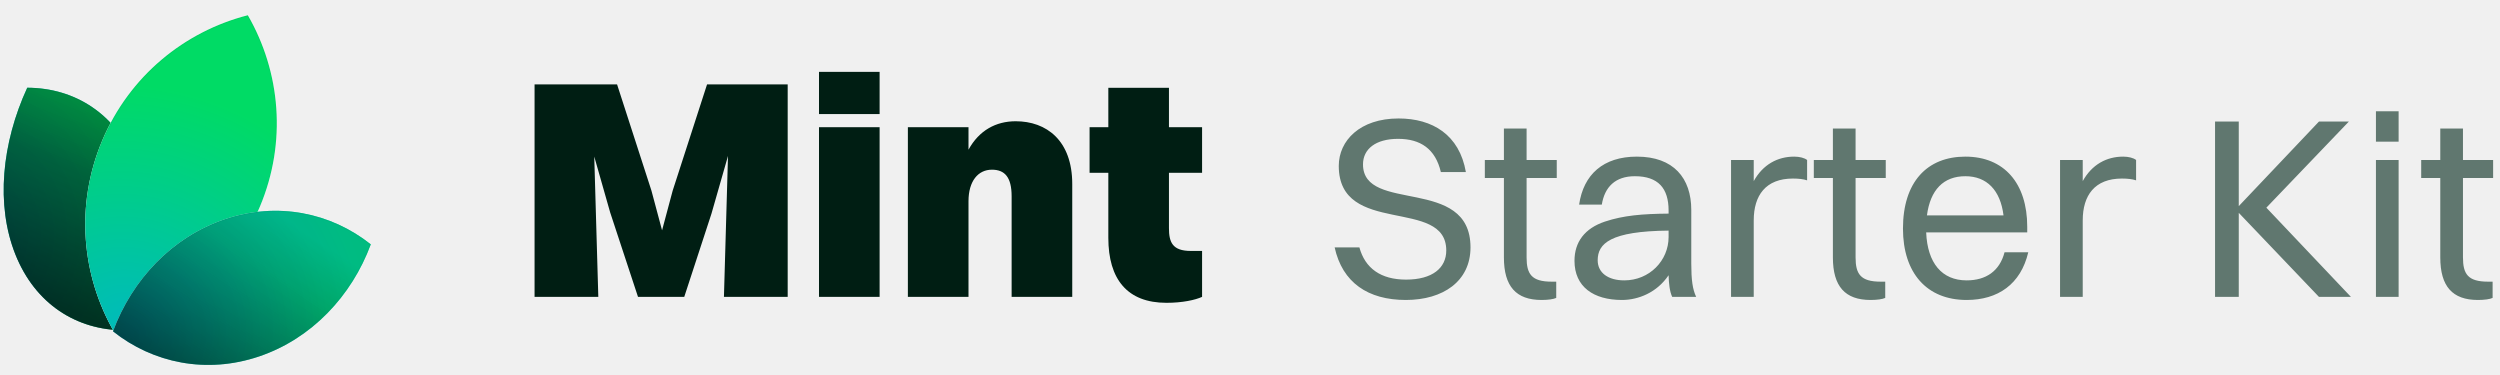
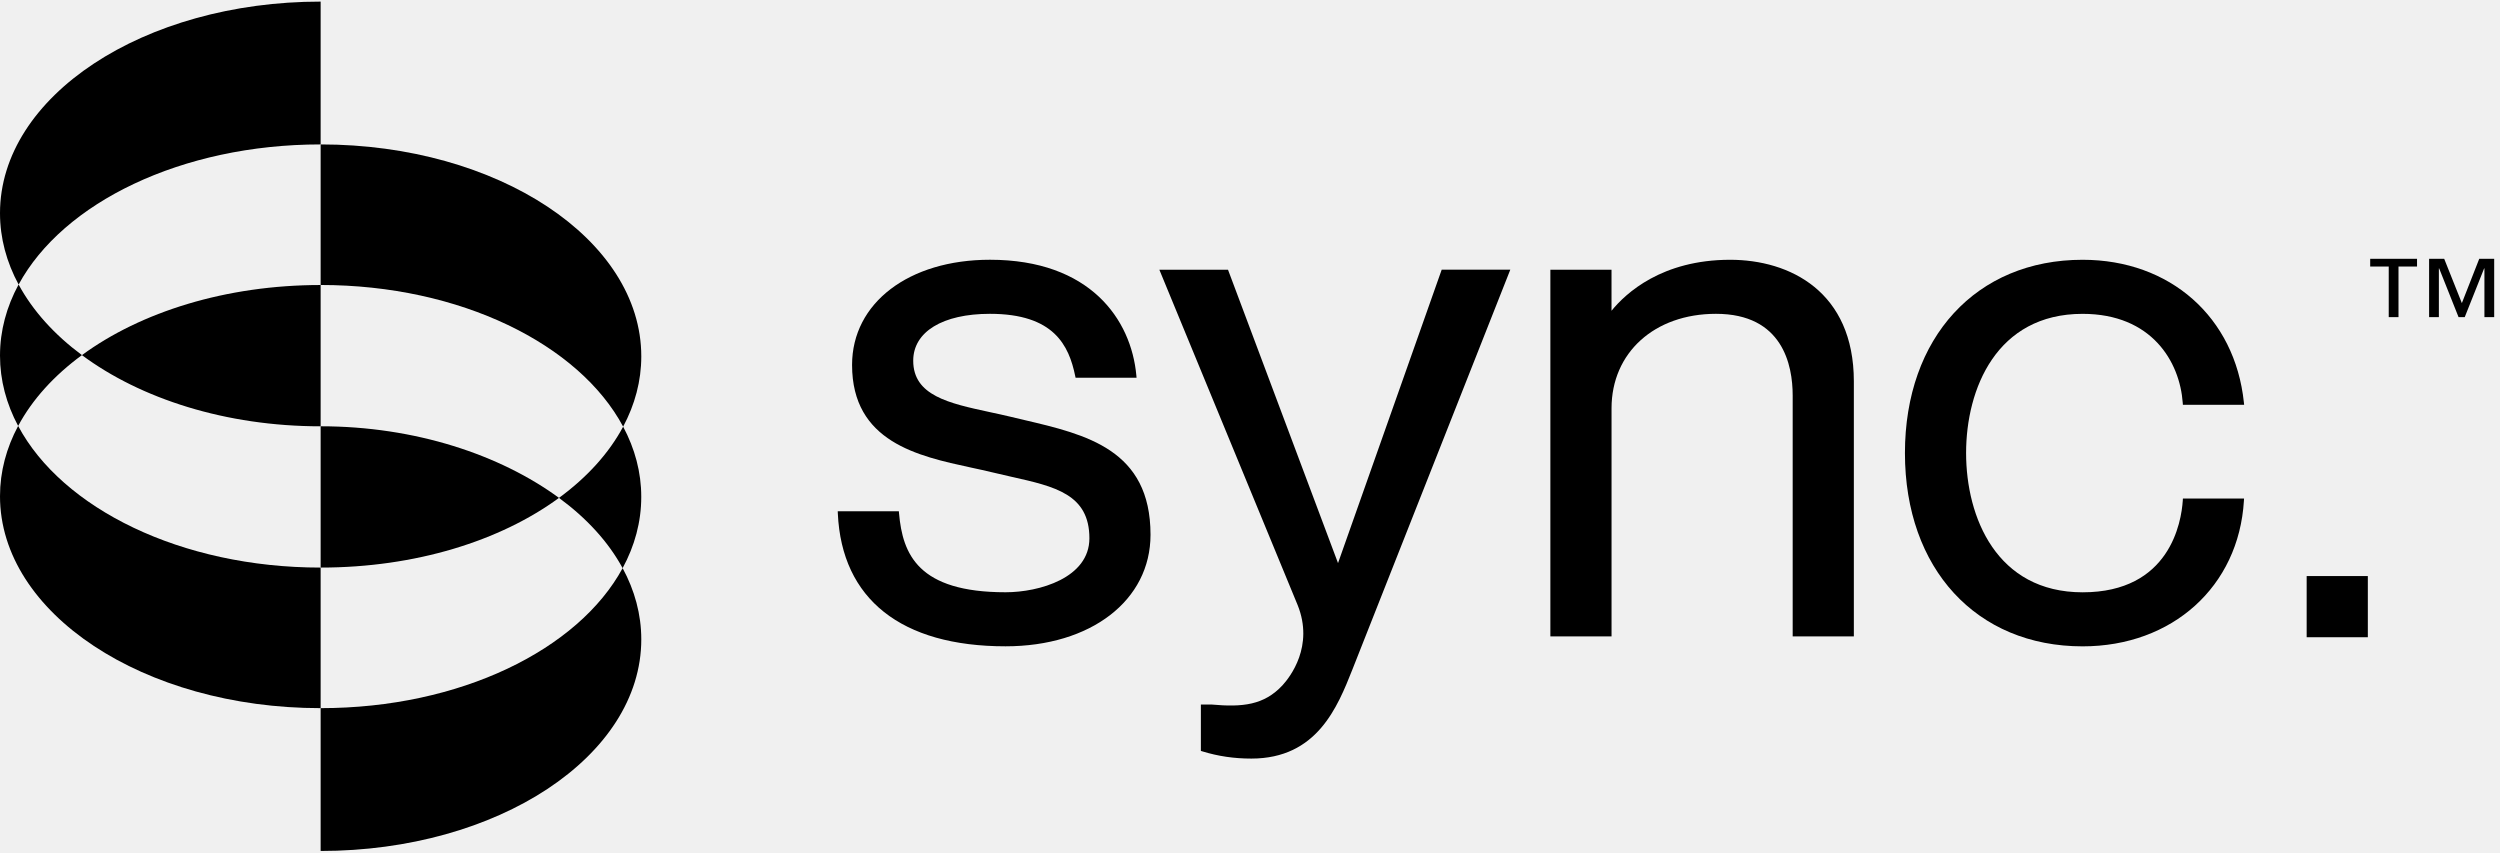
- <svg xmlns="http://www.w3.org/2000/svg" width="160" height="24" viewBox="0 0 160 24" fill="none">
-   <path d="M7.953 21.139C4.896 21.13 2.255 19.458 0.987 16.29C-0.28 13.121 0.109 9.163 1.744 5.615C4.801 5.624 7.442 7.296 8.71 10.465C9.977 13.633 9.588 17.591 7.953 21.139Z" fill="white" />
-   <path d="M7.953 21.139C4.896 21.13 2.255 19.458 0.987 16.29C-0.28 13.121 0.109 9.163 1.744 5.615C4.801 5.624 7.442 7.296 8.71 10.465C9.977 13.633 9.588 17.591 7.953 21.139Z" fill="url(#paint0_radial_115_86)" />
-   <path d="M7.953 21.139C4.896 21.13 2.255 19.458 0.987 16.29C-0.28 13.121 0.109 9.163 1.744 5.615C4.801 5.624 7.442 7.296 8.71 10.465C9.977 13.633 9.588 17.591 7.953 21.139Z" fill="black" fill-opacity="0.5" style="mix-blend-mode:hard-light" />
-   <path d="M7.953 21.139C4.896 21.13 2.255 19.458 0.987 16.29C-0.28 13.121 0.109 9.163 1.744 5.615C4.801 5.624 7.442 7.296 8.71 10.465C9.977 13.633 9.588 17.591 7.953 21.139Z" fill="url(#paint1_linear_115_86)" fill-opacity="0.5" style="mix-blend-mode:hard-light" />
-   <path d="M7.935 21.111C4.897 21.096 2.274 19.431 1.013 16.279C-0.248 13.124 0.136 9.182 1.762 5.643C4.8 5.659 7.423 7.324 8.684 10.476C9.945 13.63 9.561 17.572 7.935 21.111Z" stroke="url(#paint2_linear_115_86)" stroke-opacity="0.05" stroke-width="0.056" />
-   <path d="M7.31 21.257C11.354 20.221 14.884 17.375 16.628 13.236C18.373 9.097 17.945 4.587 15.86 0.976C11.816 2.012 8.287 4.858 6.542 8.998C4.797 13.137 5.225 17.646 7.31 21.257Z" fill="white" />
-   <path d="M7.31 21.257C11.354 20.221 14.884 17.375 16.628 13.236C18.373 9.097 17.945 4.587 15.86 0.976C11.816 2.012 8.287 4.858 6.542 8.998C4.797 13.137 5.225 17.646 7.31 21.257Z" fill="url(#paint3_radial_115_86)" />
-   <path d="M16.602 13.225C14.864 17.349 11.351 20.187 7.324 21.225C5.253 17.624 4.829 13.132 6.568 9.009C8.306 4.885 11.819 2.047 15.846 1.009C17.918 4.61 18.341 9.101 16.602 13.225Z" stroke="url(#paint4_linear_115_86)" stroke-opacity="0.05" stroke-width="0.056" />
-   <path d="M7.234 21.207C9.789 23.237 13.21 23.951 16.577 22.814C19.944 21.677 22.506 18.945 23.73 15.638C21.175 13.608 17.754 12.894 14.387 14.031C11.02 15.168 8.458 17.901 7.234 21.207Z" fill="white" />
-   <path d="M7.234 21.207C9.789 23.237 13.21 23.951 16.577 22.814C19.944 21.677 22.506 18.945 23.73 15.638C21.175 13.608 17.754 12.894 14.387 14.031C11.02 15.168 8.458 17.901 7.234 21.207Z" fill="url(#paint5_radial_115_86)" />
-   <path d="M7.234 21.207C9.789 23.237 13.21 23.951 16.577 22.814C19.944 21.677 22.506 18.945 23.73 15.638C21.175 13.608 17.754 12.894 14.387 14.031C11.02 15.168 8.458 17.901 7.234 21.207Z" fill="black" fill-opacity="0.2" style="mix-blend-mode:hard-light" />
-   <path d="M7.234 21.207C9.789 23.237 13.21 23.951 16.577 22.814C19.944 21.677 22.506 18.945 23.73 15.638C21.175 13.608 17.754 12.894 14.387 14.031C11.02 15.168 8.458 17.901 7.234 21.207Z" fill="url(#paint6_linear_115_86)" fill-opacity="0.5" style="mix-blend-mode:hard-light" />
-   <path d="M16.568 22.787C13.218 23.918 9.814 23.212 7.267 21.198C8.492 17.907 11.044 15.189 14.396 14.058C17.747 12.927 21.15 13.633 23.697 15.648C22.472 18.938 19.92 21.656 16.568 22.787Z" stroke="url(#paint7_linear_115_86)" stroke-opacity="0.05" stroke-width="0.056" />
-   <path d="M34.212 19V5.4H39.492L41.692 12.2L42.372 14.74L43.052 12.2L45.252 5.4H50.412V19H46.332L46.592 9.98L45.532 13.68L43.792 19H40.832L39.052 13.6L38.032 10.02L38.292 19H34.212ZM52.416 7.3V4.6H56.295V7.3H52.416ZM52.416 19V8.14H56.295V19H52.416ZM58.104 19V8.14H61.984V9.58C62.664 8.34 63.744 7.76 65.004 7.76C66.964 7.76 68.624 8.98 68.624 11.78V19H64.744V12.56C64.744 11.34 64.304 10.86 63.484 10.86C62.604 10.86 61.984 11.58 61.984 12.88V19H58.104ZM70.933 15.22V11.06H69.733V8.14H70.933V5.62H74.813V8.14H76.933V11.06H74.813V14.6C74.813 15.5 75.033 16.06 76.213 16.06H76.933V19C76.493 19.2 75.673 19.38 74.653 19.38C72.153 19.38 70.933 17.88 70.933 15.22Z" fill="#001E13" />
-   <path d="M87.232 10.519C87.232 13.687 94.112 11.229 94.112 15.832C94.112 17.994 92.364 19.198 89.971 19.198C87.562 19.198 85.912 18.093 85.417 15.832H87.001C87.364 17.169 88.371 17.895 89.987 17.895C91.671 17.895 92.561 17.152 92.561 16.03C92.561 12.598 85.681 15.155 85.681 10.618C85.681 9.001 87.034 7.582 89.509 7.582C91.671 7.582 93.403 8.621 93.816 11.014H92.215C91.868 9.529 90.912 8.886 89.476 8.886C88.057 8.886 87.232 9.529 87.232 10.519ZM96.25 16.476V11.393H95.029V10.239H96.25V8.226H97.702V10.239H99.632V11.393H97.702V16.476C97.702 17.532 98.015 18.026 99.302 18.026H99.599V19.066C99.434 19.148 99.071 19.198 98.659 19.198C97.025 19.198 96.25 18.323 96.25 16.476ZM102.516 13.093H101.064C101.345 11.162 102.615 10.024 104.76 10.024C107.103 10.024 108.242 11.393 108.242 13.44V16.888C108.242 17.895 108.324 18.521 108.555 19H107.021C106.856 18.654 106.806 18.142 106.79 17.614C106.047 18.72 104.859 19.198 103.803 19.198C101.988 19.198 100.767 18.357 100.767 16.69C100.767 15.486 101.427 14.611 102.714 14.182C103.902 13.786 105.107 13.687 106.79 13.671V13.473C106.79 12.053 106.13 11.278 104.628 11.278C103.374 11.278 102.698 11.971 102.516 13.093ZM102.252 16.657C102.252 17.465 102.929 17.944 103.952 17.944C105.569 17.944 106.79 16.674 106.79 15.172V14.759C103.061 14.793 102.252 15.585 102.252 16.657ZM110.787 19V10.239H112.239V11.591C112.833 10.519 113.774 10.024 114.83 10.024C115.176 10.024 115.49 10.107 115.655 10.239V11.542C115.407 11.46 115.094 11.427 114.747 11.427C112.998 11.427 112.239 12.515 112.239 14.1V19H110.787ZM117.305 16.476V11.393H116.084V10.239H117.305V8.226H118.757V10.239H120.688V11.393H118.757V16.476C118.757 17.532 119.071 18.026 120.358 18.026H120.655V19.066C120.49 19.148 120.127 19.198 119.714 19.198C118.081 19.198 117.305 18.323 117.305 16.476ZM129.809 16.145C129.33 18.192 127.862 19.198 125.865 19.198C123.324 19.198 121.79 17.482 121.79 14.627C121.79 11.658 123.324 10.024 125.783 10.024C128.258 10.024 129.743 11.723 129.743 14.512V14.875H123.275C123.357 16.838 124.281 17.944 125.865 17.944C127.103 17.944 127.977 17.35 128.291 16.145H129.809ZM125.783 11.278C124.38 11.278 123.539 12.152 123.324 13.786H128.225C128.027 12.169 127.152 11.278 125.783 11.278ZM131.843 19V10.239H133.295V11.591C133.889 10.519 134.829 10.024 135.885 10.024C136.232 10.024 136.545 10.107 136.71 10.239V11.542C136.463 11.46 136.149 11.427 135.803 11.427C134.054 11.427 133.295 12.515 133.295 14.1V19H131.843ZM141.763 19V7.78H143.281V13.192L148.413 7.78H150.327L145.047 13.291L150.459 19H148.413L143.281 13.621V19H141.763ZM152.06 9.067V7.12H153.512V9.067H152.06ZM152.06 19V10.239H153.512V19H152.06ZM156.178 16.476V11.393H154.957V10.239H156.178V8.226H157.63V10.239H159.56V11.393H157.63V16.476C157.63 17.532 157.943 18.026 159.23 18.026H159.527V19.066C159.362 19.148 158.999 19.198 158.587 19.198C156.953 19.198 156.178 18.323 156.178 16.476Z" fill="#002719" fill-opacity="0.6" />
-   <defs>
-     <radialGradient id="paint0_radial_115_86" cx="0" cy="0" r="1" gradientUnits="userSpaceOnUse" gradientTransform="translate(-3.00503 15.023) rotate(-10.029) scale(17.9572 17.784)">
-       <stop stop-color="#00B0BB" />
-       <stop offset="1" stop-color="#00DB65" />
-     </radialGradient>
-     <linearGradient id="paint1_linear_115_86" x1="7.39" y1="4.813" x2="1.63" y2="18.689" gradientUnits="userSpaceOnUse">
-       <stop stop-color="#18E299" />
-       <stop offset="1" />
-     </linearGradient>
-     <linearGradient id="paint2_linear_115_86" x1="7.948" y1="8.016" x2="1.761" y2="18.746" gradientUnits="userSpaceOnUse">
-       <stop />
-       <stop offset="1" stop-opacity="0" />
-     </linearGradient>
-     <radialGradient id="paint3_radial_115_86" cx="0" cy="0" r="1" gradientUnits="userSpaceOnUse" gradientTransform="translate(8.11404 20.8822) rotate(-75.7542) scale(21.6246 23.7772)">
-       <stop stop-color="#00BBBB" />
-       <stop offset="0.713" stop-color="#00DB65" />
-     </radialGradient>
-     <linearGradient id="paint4_linear_115_86" x1="7.602" y1="5.871" x2="15.556" y2="16.372" gradientUnits="userSpaceOnUse">
-       <stop />
-       <stop offset="1" stop-opacity="0" />
-     </linearGradient>
-     <radialGradient id="paint5_radial_115_86" cx="0" cy="0" r="1" gradientUnits="userSpaceOnUse" gradientTransform="translate(7.84537 21.5181) rotate(-20.3525) scale(18.5603 17.32)">
-       <stop stop-color="#00B0BB" />
-       <stop offset="1" stop-color="#00DB65" />
-     </radialGradient>
-     <linearGradient id="paint6_linear_115_86" x1="16.808" y1="13.007" x2="10.041" y2="22.994" gradientUnits="userSpaceOnUse">
-       <stop stop-color="#00B1BC" />
-       <stop offset="1" />
-     </linearGradient>
-     <linearGradient id="paint7_linear_115_86" x1="16.808" y1="13.007" x2="14.169" y2="23.841" gradientUnits="userSpaceOnUse">
-       <stop />
-       <stop offset="1" stop-opacity="0" />
-     </linearGradient>
-   </defs>
+ <svg xmlns="http://www.w3.org/2000/svg" width="390" height="133" viewBox="0 0 390 133" fill="none">
+   <path d="M159.781 65.52C159.09 65.357 158.404 65.197 157.721 65.03C156.602 64.761 155.487 64.522 154.399 64.287C147.993 62.903 142.463 61.704 142.463 56.269C142.463 51.759 147.048 48.956 154.429 48.956C164.397 48.956 166.748 53.864 167.734 58.662L167.791 58.931H177.304L177.27 58.564C176.477 49.844 170.059 40.521 154.433 40.521C141.768 40.521 132.923 47.269 132.923 56.929C132.923 68.933 143.214 71.156 151.486 72.942C152.593 73.181 153.667 73.413 154.683 73.659C155.734 73.917 156.773 74.152 157.789 74.38C164.582 75.901 169.946 77.103 169.946 83.972C169.946 90.15 162.125 92.392 156.872 92.392C143.214 92.392 140.809 86.468 140.247 80.061L140.221 79.754H130.686L130.701 80.107C131.308 93.465 140.6 100.824 156.864 100.824C170.181 100.824 179.481 93.666 179.481 83.418C179.481 70.139 169.464 67.792 159.781 65.52Z" fill="black" />
+   <path d="M208.731 87.844L191.569 42.076H180.858L202.439 94.41C204.995 100.801 201.267 105.599 200.065 106.911C197.193 109.995 193.848 110.347 189.005 109.907H187.336V117.144L187.575 117.216C190.029 117.971 192.528 118.339 195.21 118.339C205.454 118.339 208.648 110.302 210.977 104.434L235.607 42.072H224.904L208.731 87.844Z" fill="black" />
+   <path d="M269.902 40.525C259.252 40.525 253.616 45.744 251.397 48.478V42.076H241.858V99.28H251.401V63.695C251.401 55.017 258.099 48.956 267.691 48.956C278.103 48.956 279.658 56.94 279.658 61.7V99.28H289.201V59.485C289.193 45.505 279.229 40.525 269.902 40.525Z" fill="black" />
+   <path d="M324.88 48.96C335.682 48.96 340.048 56.436 340.507 62.834L340.529 63.145H350.084L350.046 62.774C348.646 49.465 338.534 40.525 324.884 40.525C308.305 40.525 297.17 52.643 297.17 70.678C297.17 88.713 308.309 100.831 324.884 100.831C338.895 100.831 349.242 91.493 350.05 78.124L350.072 77.767H340.533L340.514 78.082C340.294 81.442 338.515 92.4 324.888 92.4C311.472 92.4 306.712 80.699 306.712 70.678C306.709 60.657 311.465 48.96 324.88 48.96Z" fill="black" />
+   <path d="M389.094 49.472H387.57V41.872H387.525L384.499 49.472H383.535L380.509 41.872H380.464V49.472H378.94V40.369H381.294L384.05 47.285L386.763 40.369H389.094V49.472ZM377.057 41.584H374.166V49.472H372.642V41.584H369.75V40.369H377.057V41.584Z" fill="black" />
+   <path d="M369.382 89.866H359.839V99.409H369.382V89.866Z" fill="black" />
+   <path d="M50.02 110.471V88.543C28.219 88.543 9.681 79.304 2.83 66.447C0.999 69.877 0 73.561 0 77.407C0 95.634 22.393 110.471 50.02 110.471ZM50.02 22.529V0.25C22.393 0.25 0 15.025 0 33.257C0 37.151 1.025 40.901 2.904 44.388C9.812 31.632 28.298 22.529 50.02 22.529ZM2.83 66.447C5.033 62.325 8.441 58.58 12.782 55.396C8.489 52.211 5.108 48.474 2.9 44.383C1.025 47.848 0 51.585 0 55.479C0 59.32 0.999 63.013 2.83 66.447ZM50.02 44.462C35.232 44.462 21.942 48.68 12.782 55.4C21.942 62.198 35.228 66.504 50.02 66.504V44.462Z" fill="black" />
+   <path d="M50.02 88.542C64.783 88.542 78.047 84.381 87.202 77.67C78.047 70.959 64.778 66.5 50.02 66.5V88.542Z" fill="black" />
+   <path d="M50.02 110.471V132.75C77.644 132.75 100.041 117.975 100.041 99.744C100.041 95.845 99.011 92.104 97.132 88.63C90.216 101.377 71.734 110.471 50.02 110.471Z" fill="black" />
+   <path d="M50.02 22.529V44.458C71.822 44.458 90.36 53.718 97.211 66.557C99.042 63.127 100.041 59.435 100.041 55.593C100.041 37.366 77.644 22.529 50.02 22.529Z" fill="black" />
+   <path d="M97.211 66.561C94.999 70.705 91.569 74.472 87.202 77.67C91.516 80.833 94.916 84.543 97.128 88.63C99.011 85.16 100.036 81.424 100.036 77.521C100.041 73.679 99.042 69.991 97.211 66.561Z" fill="black" />
</svg>
